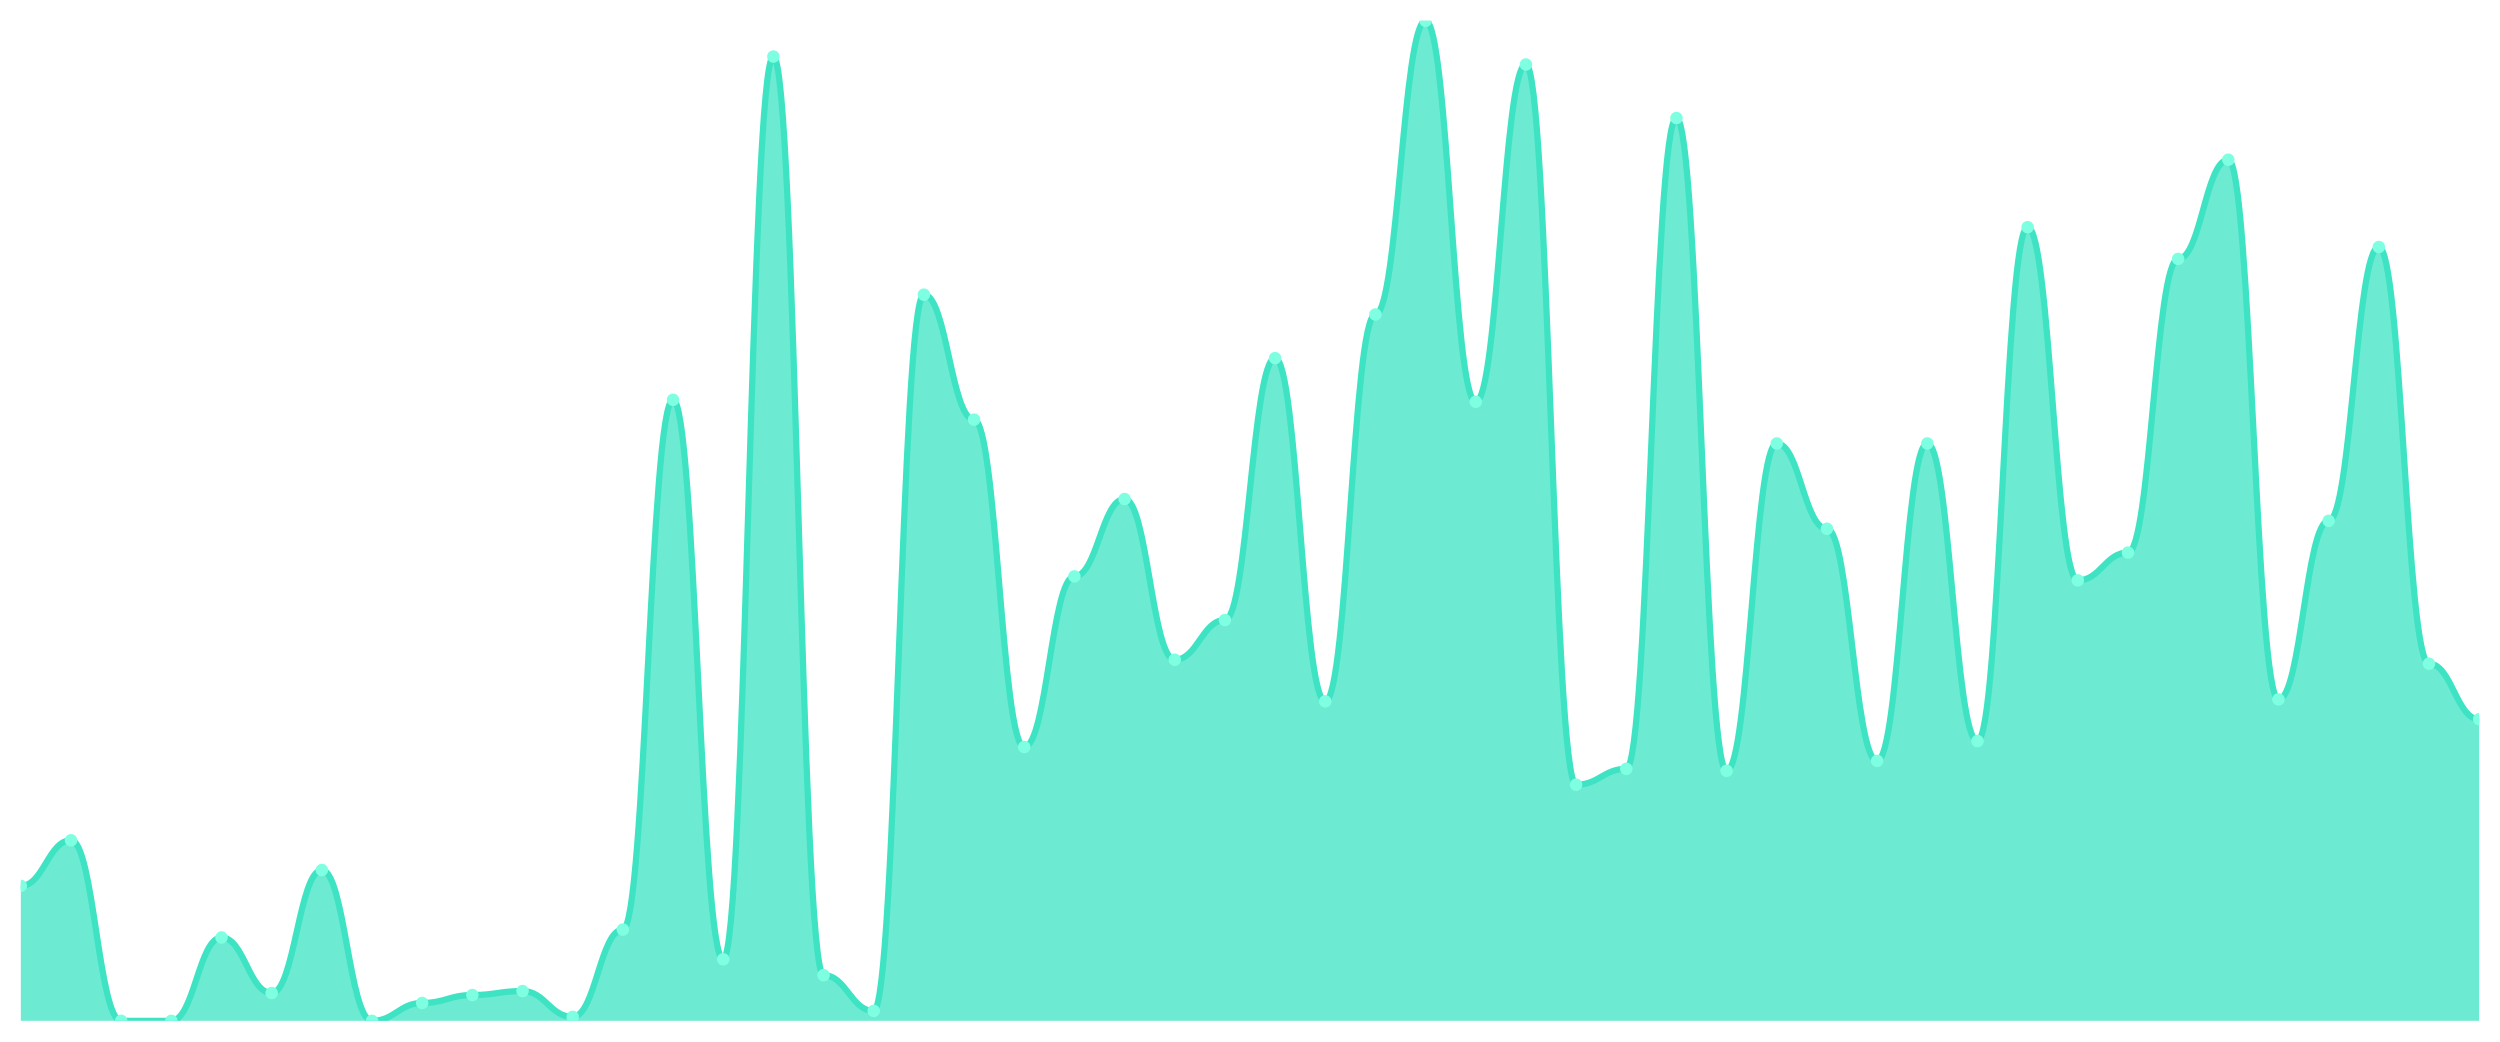
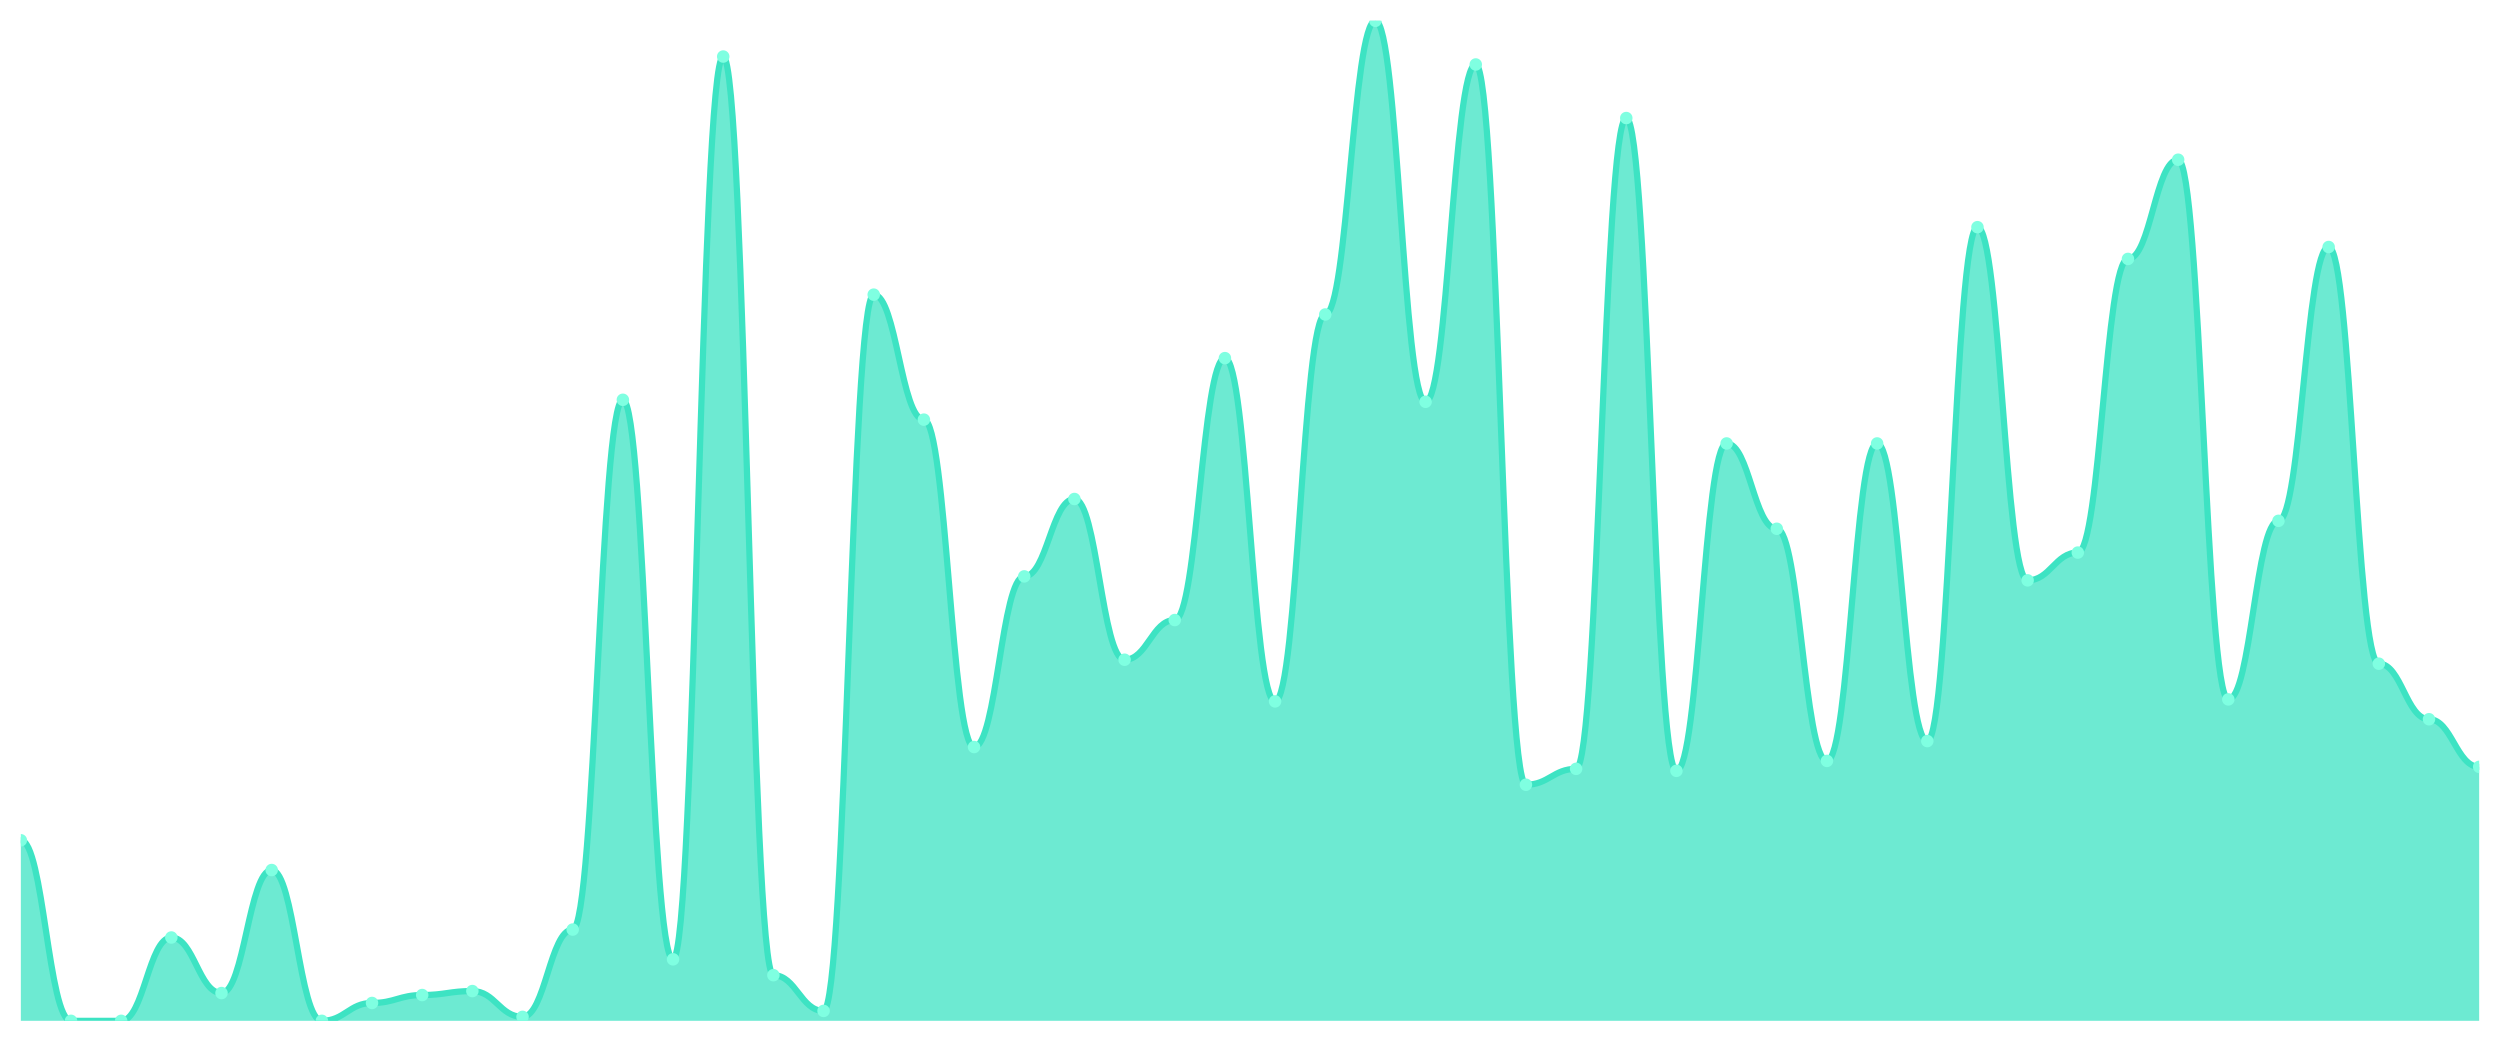
<svg xmlns="http://www.w3.org/2000/svg" viewBox="0 0 1200 500" width="1200" height="500">
  <defs>
    <clipPath id="c">
      <rect x="10" y="10" width="1180" height="480" />
    </clipPath>
  </defs>
  <rect width="1200" height="500" fill="none" />
  <g clip-path="url(#c)">
-     <path d="M 10,490 L 10,425.238 C 20.837,425.238 23.245,403.333 34.082,403.333 C 44.918,403.333 47.327,490 58.163,490 C 69,490 71.408,490 82.245,490 C 93.082,490 95.49,450 106.327,450 C 117.163,450 119.571,476.667 130.408,476.667 C 141.245,476.667 143.653,417.619 154.49,417.619 C 165.327,417.619 167.735,490 178.571,490 C 189.408,490 191.816,481.429 202.653,481.429 C 213.49,481.429 215.898,477.619 226.735,477.619 C 237.571,477.619 239.98,475.714 250.816,475.714 C 261.653,475.714 264.061,488.095 274.898,488.095 C 285.735,488.095 288.143,446.19 298.98,446.19 C 309.816,446.19 312.224,191.905 323.061,191.905 C 333.898,191.905 336.306,460.476 347.143,460.476 C 357.98,460.476 360.388,27.143 371.224,27.143 C 382.061,27.143 384.469,468.095 395.306,468.095 C 406.143,468.095 408.551,485.238 419.388,485.238 C 430.224,485.238 432.633,141.429 443.469,141.429 C 454.306,141.429 456.714,201.429 467.551,201.429 C 478.388,201.429 480.796,358.571 491.633,358.571 C 502.469,358.571 504.878,276.667 515.714,276.667 C 526.551,276.667 528.959,239.524 539.796,239.524 C 550.633,239.524 553.041,316.667 563.878,316.667 C 574.714,316.667 577.122,297.619 587.959,297.619 C 598.796,297.619 601.204,171.905 612.041,171.905 C 622.878,171.905 625.286,336.667 636.122,336.667 C 646.959,336.667 649.367,150.952 660.204,150.952 C 671.041,150.952 673.449,10 684.286,10 C 695.122,10 697.531,192.857 708.367,192.857 C 719.204,192.857 721.612,30.952 732.449,30.952 C 743.286,30.952 745.694,376.667 756.531,376.667 C 767.367,376.667 769.776,369.048 780.612,369.048 C 791.449,369.048 793.857,56.667 804.694,56.667 C 815.531,56.667 817.939,370 828.776,370 C 839.612,370 842.02,212.857 852.857,212.857 C 863.694,212.857 866.102,253.81 876.939,253.81 C 887.776,253.81 890.184,365.238 901.02,365.238 C 911.857,365.238 914.265,212.857 925.102,212.857 C 935.939,212.857 938.347,355.714 949.184,355.714 C 960.02,355.714 962.429,109.048 973.265,109.048 C 984.102,109.048 986.51,278.571 997.347,278.571 C 1008.184,278.571 1010.592,265.238 1021.429,265.238 C 1032.265,265.238 1034.673,124.286 1045.51,124.286 C 1056.347,124.286 1058.755,76.667 1069.592,76.667 C 1080.429,76.667 1082.837,335.714 1093.673,335.714 C 1104.51,335.714 1106.918,250 1117.755,250 C 1128.592,250 1131,118.571 1141.837,118.571 C 1152.673,118.571 1155.082,318.571 1165.918,318.571 C 1176.755,318.571 1179.163,345.238 1190,345.238 L 1190,490 Z" fill="rgba(61,227,195,0.75)" />
-     <path d="M 10,425.238 C 20.837,425.238 23.245,403.333 34.082,403.333 C 44.918,403.333 47.327,490 58.163,490 C 69,490 71.408,490 82.245,490 C 93.082,490 95.49,450 106.327,450 C 117.163,450 119.571,476.667 130.408,476.667 C 141.245,476.667 143.653,417.619 154.49,417.619 C 165.327,417.619 167.735,490 178.571,490 C 189.408,490 191.816,481.429 202.653,481.429 C 213.49,481.429 215.898,477.619 226.735,477.619 C 237.571,477.619 239.98,475.714 250.816,475.714 C 261.653,475.714 264.061,488.095 274.898,488.095 C 285.735,488.095 288.143,446.19 298.98,446.19 C 309.816,446.19 312.224,191.905 323.061,191.905 C 333.898,191.905 336.306,460.476 347.143,460.476 C 357.98,460.476 360.388,27.143 371.224,27.143 C 382.061,27.143 384.469,468.095 395.306,468.095 C 406.143,468.095 408.551,485.238 419.388,485.238 C 430.224,485.238 432.633,141.429 443.469,141.429 C 454.306,141.429 456.714,201.429 467.551,201.429 C 478.388,201.429 480.796,358.571 491.633,358.571 C 502.469,358.571 504.878,276.667 515.714,276.667 C 526.551,276.667 528.959,239.524 539.796,239.524 C 550.633,239.524 553.041,316.667 563.878,316.667 C 574.714,316.667 577.122,297.619 587.959,297.619 C 598.796,297.619 601.204,171.905 612.041,171.905 C 622.878,171.905 625.286,336.667 636.122,336.667 C 646.959,336.667 649.367,150.952 660.204,150.952 C 671.041,150.952 673.449,10 684.286,10 C 695.122,10 697.531,192.857 708.367,192.857 C 719.204,192.857 721.612,30.952 732.449,30.952 C 743.286,30.952 745.694,376.667 756.531,376.667 C 767.367,376.667 769.776,369.048 780.612,369.048 C 791.449,369.048 793.857,56.667 804.694,56.667 C 815.531,56.667 817.939,370 828.776,370 C 839.612,370 842.02,212.857 852.857,212.857 C 863.694,212.857 866.102,253.81 876.939,253.81 C 887.776,253.81 890.184,365.238 901.02,365.238 C 911.857,365.238 914.265,212.857 925.102,212.857 C 935.939,212.857 938.347,355.714 949.184,355.714 C 960.02,355.714 962.429,109.048 973.265,109.048 C 984.102,109.048 986.51,278.571 997.347,278.571 C 1008.184,278.571 1010.592,265.238 1021.429,265.238 C 1032.265,265.238 1034.673,124.286 1045.51,124.286 C 1056.347,124.286 1058.755,76.667 1069.592,76.667 C 1080.429,76.667 1082.837,335.714 1093.673,335.714 C 1104.51,335.714 1106.918,250 1117.755,250 C 1128.592,250 1131,118.571 1141.837,118.571 C 1152.673,118.571 1155.082,318.571 1165.918,318.571 C 1176.755,318.571 1179.163,345.238 1190,345.238" fill="none" stroke="#3de3c3" stroke-width="3" stroke-linecap="round" stroke-linejoin="round" />
-     <circle cx="10" cy="425.238" r="3" fill="#7fffe1" />
-     <circle cx="34.082" cy="403.333" r="3" fill="#7fffe1" />
+     <path d="M 10,490 L 10,403.333 C 20.837,403.333 23.245,490 34.082,490 C 44.918,490 47.327,490 58.163,490 C 69,490 71.408,450 82.245,450 C 93.082,450 95.49,476.667 106.327,476.667 C 117.163,476.667 119.571,417.619 130.408,417.619 C 141.245,417.619 143.653,490 154.49,490 C 165.327,490 167.735,481.429 178.571,481.429 C 189.408,481.429 191.816,477.619 202.653,477.619 C 213.49,477.619 215.898,475.714 226.735,475.714 C 237.571,475.714 239.98,488.095 250.816,488.095 C 261.653,488.095 264.061,446.19 274.898,446.19 C 285.735,446.19 288.143,191.905 298.98,191.905 C 309.816,191.905 312.224,460.476 323.061,460.476 C 333.898,460.476 336.306,27.143 347.143,27.143 C 357.98,27.143 360.388,468.095 371.224,468.095 C 382.061,468.095 384.469,485.238 395.306,485.238 C 406.143,485.238 408.551,141.429 419.388,141.429 C 430.224,141.429 432.633,201.429 443.469,201.429 C 454.306,201.429 456.714,358.571 467.551,358.571 C 478.388,358.571 480.796,276.667 491.633,276.667 C 502.469,276.667 504.878,239.524 515.714,239.524 C 526.551,239.524 528.959,316.667 539.796,316.667 C 550.633,316.667 553.041,297.619 563.878,297.619 C 574.714,297.619 577.122,171.905 587.959,171.905 C 598.796,171.905 601.204,336.667 612.041,336.667 C 622.878,336.667 625.286,150.952 636.122,150.952 C 646.959,150.952 649.367,10 660.204,10 C 671.041,10 673.449,192.857 684.286,192.857 C 695.122,192.857 697.531,30.952 708.367,30.952 C 719.204,30.952 721.612,376.667 732.449,376.667 C 743.286,376.667 745.694,369.048 756.531,369.048 C 767.367,369.048 769.776,56.667 780.612,56.667 C 791.449,56.667 793.857,370 804.694,370 C 815.531,370 817.939,212.857 828.776,212.857 C 839.612,212.857 842.02,253.81 852.857,253.81 C 863.694,253.81 866.102,365.238 876.939,365.238 C 887.776,365.238 890.184,212.857 901.02,212.857 C 911.857,212.857 914.265,355.714 925.102,355.714 C 935.939,355.714 938.347,109.048 949.184,109.048 C 960.02,109.048 962.429,278.571 973.265,278.571 C 984.102,278.571 986.51,265.238 997.347,265.238 C 1008.184,265.238 1010.592,124.286 1021.429,124.286 C 1032.265,124.286 1034.673,76.667 1045.51,76.667 C 1056.347,76.667 1058.755,335.714 1069.592,335.714 C 1080.429,335.714 1082.837,250 1093.673,250 C 1104.51,250 1106.918,118.571 1117.755,118.571 C 1128.592,118.571 1131,318.571 1141.837,318.571 C 1152.673,318.571 1155.082,345.238 1165.918,345.238 C 1176.755,345.238 1179.163,368.095 1190,368.095 L 1190,490 Z" fill="rgba(61,227,195,0.75)" />
+     <path d="M 10,403.333 C 20.837,403.333 23.245,490 34.082,490 C 44.918,490 47.327,490 58.163,490 C 69,490 71.408,450 82.245,450 C 93.082,450 95.49,476.667 106.327,476.667 C 117.163,476.667 119.571,417.619 130.408,417.619 C 141.245,417.619 143.653,490 154.49,490 C 165.327,490 167.735,481.429 178.571,481.429 C 189.408,481.429 191.816,477.619 202.653,477.619 C 213.49,477.619 215.898,475.714 226.735,475.714 C 237.571,475.714 239.98,488.095 250.816,488.095 C 261.653,488.095 264.061,446.19 274.898,446.19 C 285.735,446.19 288.143,191.905 298.98,191.905 C 309.816,191.905 312.224,460.476 323.061,460.476 C 333.898,460.476 336.306,27.143 347.143,27.143 C 357.98,27.143 360.388,468.095 371.224,468.095 C 382.061,468.095 384.469,485.238 395.306,485.238 C 406.143,485.238 408.551,141.429 419.388,141.429 C 430.224,141.429 432.633,201.429 443.469,201.429 C 454.306,201.429 456.714,358.571 467.551,358.571 C 478.388,358.571 480.796,276.667 491.633,276.667 C 502.469,276.667 504.878,239.524 515.714,239.524 C 526.551,239.524 528.959,316.667 539.796,316.667 C 550.633,316.667 553.041,297.619 563.878,297.619 C 574.714,297.619 577.122,171.905 587.959,171.905 C 598.796,171.905 601.204,336.667 612.041,336.667 C 622.878,336.667 625.286,150.952 636.122,150.952 C 646.959,150.952 649.367,10 660.204,10 C 671.041,10 673.449,192.857 684.286,192.857 C 695.122,192.857 697.531,30.952 708.367,30.952 C 719.204,30.952 721.612,376.667 732.449,376.667 C 743.286,376.667 745.694,369.048 756.531,369.048 C 767.367,369.048 769.776,56.667 780.612,56.667 C 791.449,56.667 793.857,370 804.694,370 C 815.531,370 817.939,212.857 828.776,212.857 C 839.612,212.857 842.02,253.81 852.857,253.81 C 863.694,253.81 866.102,365.238 876.939,365.238 C 887.776,365.238 890.184,212.857 901.02,212.857 C 911.857,212.857 914.265,355.714 925.102,355.714 C 935.939,355.714 938.347,109.048 949.184,109.048 C 960.02,109.048 962.429,278.571 973.265,278.571 C 984.102,278.571 986.51,265.238 997.347,265.238 C 1008.184,265.238 1010.592,124.286 1021.429,124.286 C 1032.265,124.286 1034.673,76.667 1045.51,76.667 C 1056.347,76.667 1058.755,335.714 1069.592,335.714 C 1080.429,335.714 1082.837,250 1093.673,250 C 1104.51,250 1106.918,118.571 1117.755,118.571 C 1128.592,118.571 1131,318.571 1141.837,318.571 C 1152.673,318.571 1155.082,345.238 1165.918,345.238 C 1176.755,345.238 1179.163,368.095 1190,368.095" fill="none" stroke="#3de3c3" stroke-width="3" stroke-linecap="round" stroke-linejoin="round" />
+     <circle cx="10" cy="403.333" r="3" fill="#7fffe1" />
+     <circle cx="34.082" cy="490" r="3" fill="#7fffe1" />
    <circle cx="58.163" cy="490" r="3" fill="#7fffe1" />
-     <circle cx="82.245" cy="490" r="3" fill="#7fffe1" />
-     <circle cx="106.327" cy="450" r="3" fill="#7fffe1" />
-     <circle cx="130.408" cy="476.667" r="3" fill="#7fffe1" />
-     <circle cx="154.49" cy="417.619" r="3" fill="#7fffe1" />
-     <circle cx="178.571" cy="490" r="3" fill="#7fffe1" />
-     <circle cx="202.653" cy="481.429" r="3" fill="#7fffe1" />
-     <circle cx="226.735" cy="477.619" r="3" fill="#7fffe1" />
-     <circle cx="250.816" cy="475.714" r="3" fill="#7fffe1" />
-     <circle cx="274.898" cy="488.095" r="3" fill="#7fffe1" />
-     <circle cx="298.98" cy="446.19" r="3" fill="#7fffe1" />
-     <circle cx="323.061" cy="191.905" r="3" fill="#7fffe1" />
-     <circle cx="347.143" cy="460.476" r="3" fill="#7fffe1" />
-     <circle cx="371.224" cy="27.143" r="3" fill="#7fffe1" />
-     <circle cx="395.306" cy="468.095" r="3" fill="#7fffe1" />
-     <circle cx="419.388" cy="485.238" r="3" fill="#7fffe1" />
-     <circle cx="443.469" cy="141.429" r="3" fill="#7fffe1" />
-     <circle cx="467.551" cy="201.429" r="3" fill="#7fffe1" />
-     <circle cx="491.633" cy="358.571" r="3" fill="#7fffe1" />
-     <circle cx="515.714" cy="276.667" r="3" fill="#7fffe1" />
-     <circle cx="539.796" cy="239.524" r="3" fill="#7fffe1" />
-     <circle cx="563.878" cy="316.667" r="3" fill="#7fffe1" />
-     <circle cx="587.959" cy="297.619" r="3" fill="#7fffe1" />
-     <circle cx="612.041" cy="171.905" r="3" fill="#7fffe1" />
-     <circle cx="636.122" cy="336.667" r="3" fill="#7fffe1" />
-     <circle cx="660.204" cy="150.952" r="3" fill="#7fffe1" />
-     <circle cx="684.286" cy="10" r="3" fill="#7fffe1" />
-     <circle cx="708.367" cy="192.857" r="3" fill="#7fffe1" />
-     <circle cx="732.449" cy="30.952" r="3" fill="#7fffe1" />
-     <circle cx="756.531" cy="376.667" r="3" fill="#7fffe1" />
-     <circle cx="780.612" cy="369.048" r="3" fill="#7fffe1" />
-     <circle cx="804.694" cy="56.667" r="3" fill="#7fffe1" />
-     <circle cx="828.776" cy="370" r="3" fill="#7fffe1" />
-     <circle cx="852.857" cy="212.857" r="3" fill="#7fffe1" />
-     <circle cx="876.939" cy="253.81" r="3" fill="#7fffe1" />
-     <circle cx="901.02" cy="365.238" r="3" fill="#7fffe1" />
-     <circle cx="925.102" cy="212.857" r="3" fill="#7fffe1" />
-     <circle cx="949.184" cy="355.714" r="3" fill="#7fffe1" />
-     <circle cx="973.265" cy="109.048" r="3" fill="#7fffe1" />
-     <circle cx="997.347" cy="278.571" r="3" fill="#7fffe1" />
-     <circle cx="1021.429" cy="265.238" r="3" fill="#7fffe1" />
-     <circle cx="1045.51" cy="124.286" r="3" fill="#7fffe1" />
-     <circle cx="1069.592" cy="76.667" r="3" fill="#7fffe1" />
-     <circle cx="1093.673" cy="335.714" r="3" fill="#7fffe1" />
-     <circle cx="1117.755" cy="250" r="3" fill="#7fffe1" />
-     <circle cx="1141.837" cy="118.571" r="3" fill="#7fffe1" />
-     <circle cx="1165.918" cy="318.571" r="3" fill="#7fffe1" />
-     <circle cx="1190" cy="345.238" r="3" fill="#7fffe1" />
+     <circle cx="82.245" cy="450" r="3" fill="#7fffe1" />
+     <circle cx="106.327" cy="476.667" r="3" fill="#7fffe1" />
+     <circle cx="130.408" cy="417.619" r="3" fill="#7fffe1" />
+     <circle cx="154.49" cy="490" r="3" fill="#7fffe1" />
+     <circle cx="178.571" cy="481.429" r="3" fill="#7fffe1" />
+     <circle cx="202.653" cy="477.619" r="3" fill="#7fffe1" />
+     <circle cx="226.735" cy="475.714" r="3" fill="#7fffe1" />
+     <circle cx="250.816" cy="488.095" r="3" fill="#7fffe1" />
+     <circle cx="274.898" cy="446.19" r="3" fill="#7fffe1" />
+     <circle cx="298.98" cy="191.905" r="3" fill="#7fffe1" />
+     <circle cx="323.061" cy="460.476" r="3" fill="#7fffe1" />
+     <circle cx="347.143" cy="27.143" r="3" fill="#7fffe1" />
+     <circle cx="371.224" cy="468.095" r="3" fill="#7fffe1" />
+     <circle cx="395.306" cy="485.238" r="3" fill="#7fffe1" />
+     <circle cx="419.388" cy="141.429" r="3" fill="#7fffe1" />
+     <circle cx="443.469" cy="201.429" r="3" fill="#7fffe1" />
+     <circle cx="467.551" cy="358.571" r="3" fill="#7fffe1" />
+     <circle cx="491.633" cy="276.667" r="3" fill="#7fffe1" />
+     <circle cx="515.714" cy="239.524" r="3" fill="#7fffe1" />
+     <circle cx="539.796" cy="316.667" r="3" fill="#7fffe1" />
+     <circle cx="563.878" cy="297.619" r="3" fill="#7fffe1" />
+     <circle cx="587.959" cy="171.905" r="3" fill="#7fffe1" />
+     <circle cx="612.041" cy="336.667" r="3" fill="#7fffe1" />
+     <circle cx="636.122" cy="150.952" r="3" fill="#7fffe1" />
+     <circle cx="660.204" cy="10" r="3" fill="#7fffe1" />
+     <circle cx="684.286" cy="192.857" r="3" fill="#7fffe1" />
+     <circle cx="708.367" cy="30.952" r="3" fill="#7fffe1" />
+     <circle cx="732.449" cy="376.667" r="3" fill="#7fffe1" />
+     <circle cx="756.531" cy="369.048" r="3" fill="#7fffe1" />
+     <circle cx="780.612" cy="56.667" r="3" fill="#7fffe1" />
+     <circle cx="804.694" cy="370" r="3" fill="#7fffe1" />
+     <circle cx="828.776" cy="212.857" r="3" fill="#7fffe1" />
+     <circle cx="852.857" cy="253.81" r="3" fill="#7fffe1" />
+     <circle cx="876.939" cy="365.238" r="3" fill="#7fffe1" />
+     <circle cx="901.02" cy="212.857" r="3" fill="#7fffe1" />
+     <circle cx="925.102" cy="355.714" r="3" fill="#7fffe1" />
+     <circle cx="949.184" cy="109.048" r="3" fill="#7fffe1" />
+     <circle cx="973.265" cy="278.571" r="3" fill="#7fffe1" />
+     <circle cx="997.347" cy="265.238" r="3" fill="#7fffe1" />
+     <circle cx="1021.429" cy="124.286" r="3" fill="#7fffe1" />
+     <circle cx="1045.51" cy="76.667" r="3" fill="#7fffe1" />
+     <circle cx="1069.592" cy="335.714" r="3" fill="#7fffe1" />
+     <circle cx="1093.673" cy="250" r="3" fill="#7fffe1" />
+     <circle cx="1117.755" cy="118.571" r="3" fill="#7fffe1" />
+     <circle cx="1141.837" cy="318.571" r="3" fill="#7fffe1" />
+     <circle cx="1165.918" cy="345.238" r="3" fill="#7fffe1" />
+     <circle cx="1190" cy="368.095" r="3" fill="#7fffe1" />
  </g>
</svg>
